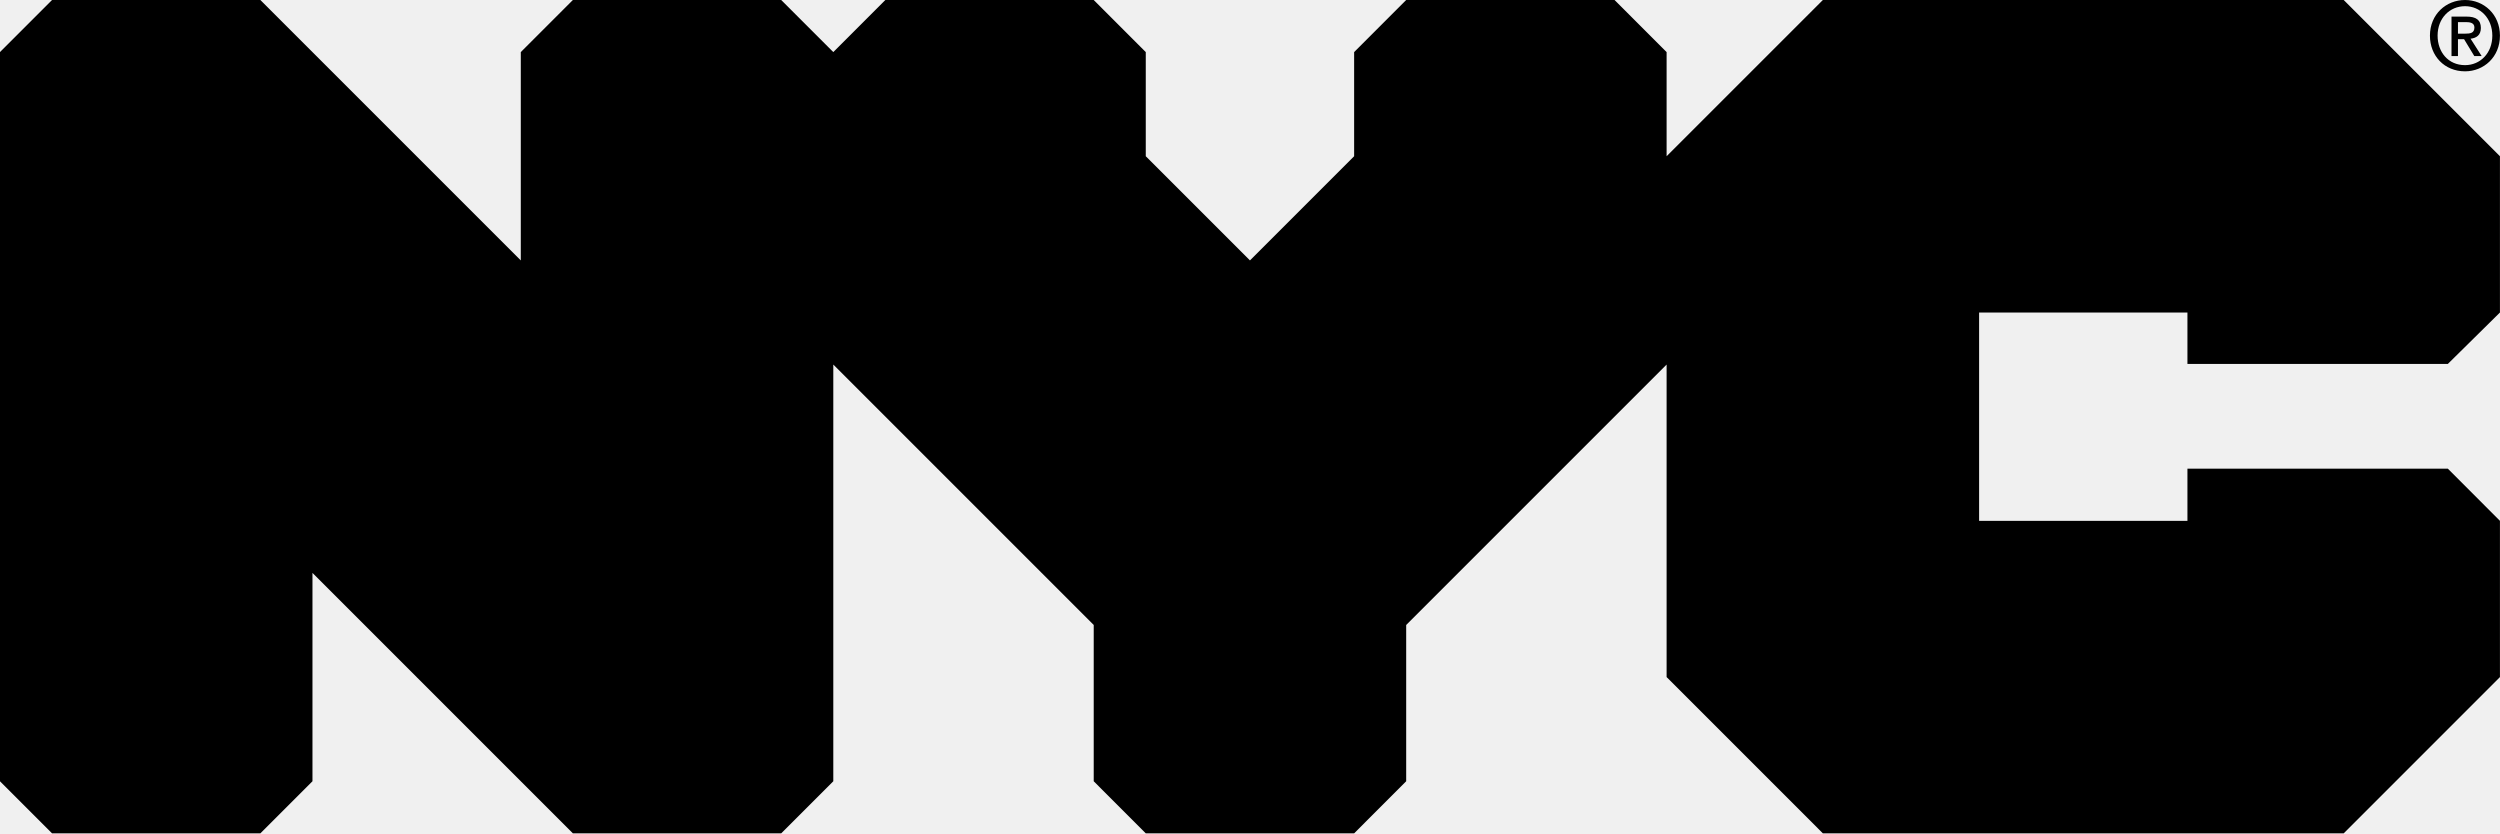
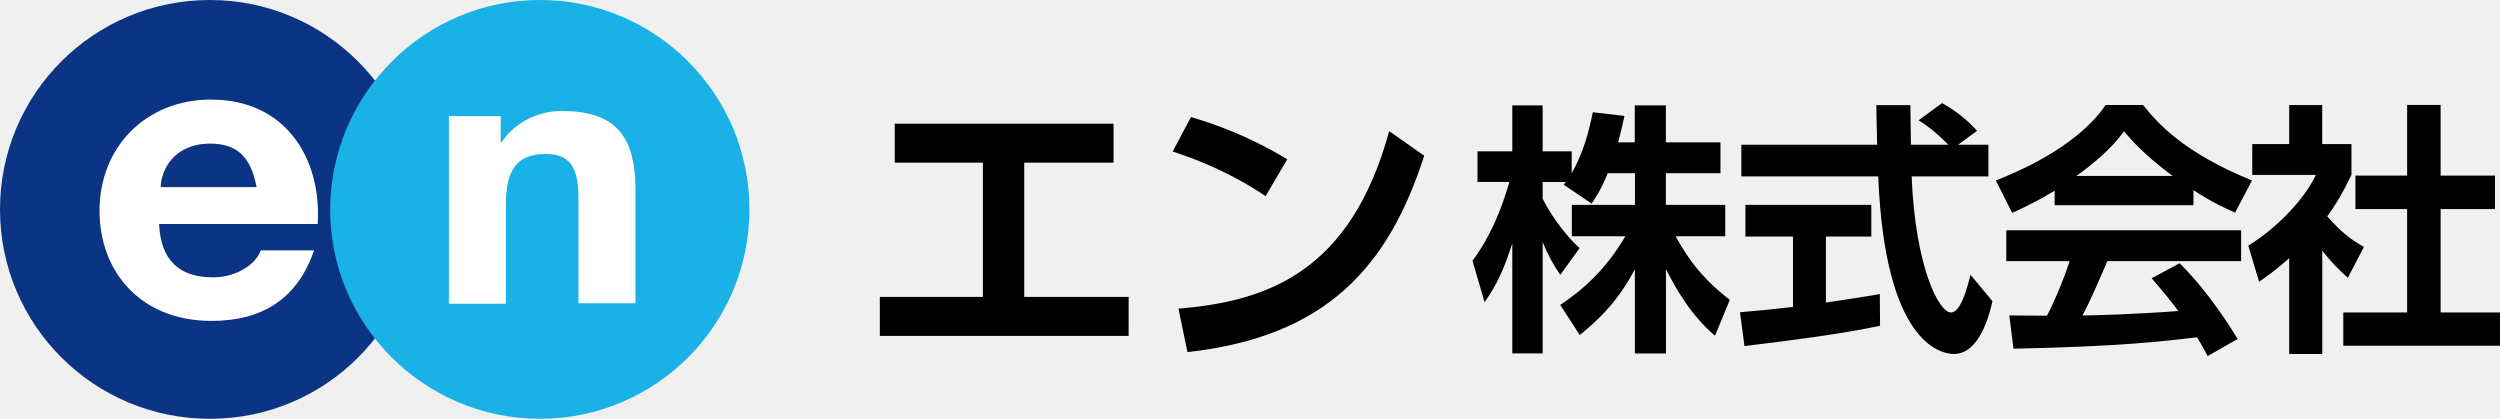
- <svg xmlns="http://www.w3.org/2000/svg" width="88.371" height="29.457" viewBox="0 0 88.371 29.457">
-   <defs>
-     <clipPath id="a">
-       <path d="M0 612h792.166V0H0z" />
-     </clipPath>
-   </defs>
-   <g clip-path="url(#a)" transform="matrix(1.33333 0 0 -1.33333 -814.0354 76.21586)">
-     <path d="M675.885 56.27c.129 0 .243.012.243.164 0 .127-.125.142-.228.142h-.208v-.306zm-.193-.594h-.171v1.046h.397c.253 0 .381-.088.381-.301 0-.189-.116-.268-.273-.285l.294-.46h-.195l-.271.447h-.162zm.188 1.322c-.41 0-.728-.321-.728-.781 0-.43.277-.782.728-.782.404 0 .723.319.723.782 0 .46-.319.781-.723.781m0-1.727c-.544 0-.931.407-.931.946 0 .568.43.945.931.945.495 0 .925-.377.925-.945 0-.569-.43-.946-.925-.946m-.456-7.757l1.381 1.363v4.143l-4.142 4.142h-13.808l-4.143-4.142v2.761l-1.38 1.381h-5.524l-1.38-1.381v-2.761l-2.762-2.762-2.762 2.762v2.761l-1.38 1.381h-5.524l-1.38-1.381-1.381 1.381h-5.523l-1.381-1.381v-5.523l-6.904 6.904h-5.523l-1.381-1.381v-19.331l1.381-1.381h5.523l1.381 1.381v5.523l6.904-6.904h5.523l1.381 1.381v11.047l6.904-6.904v-4.143l1.38-1.381h5.524l1.38 1.381v4.143l6.904 6.904v-8.285l4.143-4.143h13.808l4.142 4.143v4.142l-1.381 1.383h-6.904v-1.383h-5.523v5.523h5.523v-1.363z" />
+ <svg xmlns="http://www.w3.org/2000/svg" id="_レイヤー_1" data-name="レイヤー_1" version="1.1" viewBox="0 0 303.13 50.78">
+   <g>
+     <g>
+       <path d="M25.45,0C11.37,0,0,11.37,0,25.39s11.37,25.39,25.45,25.39,25.39-11.37,25.39-25.39S39.47,0,25.45,0Z" fill="#0b3484" />
+       <path d="M90.87,25.39c0,14.01-11.37,25.39-25.39,25.39s-25.45-11.37-25.45-25.39c.06-14.01,11.44-25.39,25.45-25.39s25.39,11.37,25.39,25.39Z" fill="#1ab1e6" />
+     </g>
+     <path d="M68.19,13.45c-2.83,0-5.66,1.26-7.35,3.77h-.13v-3.14h-6.28v22.75h6.91v-11.94c0-4.4,1.38-6.22,4.84-6.22,2.83,0,3.96,1.51,3.96,5.28v12.82h6.91v-13.95c-.06-5.59-1.82-9.36-8.86-9.36Z" fill="#fff" />
+     <path d="M25.64,12.07c-8.04,0-13.57,5.84-13.57,13.45s5.15,13.39,13.57,13.39c5.97,0,10.37-2.51,12.44-8.55h-6.47c-.5,1.57-2.83,3.27-5.78,3.27-4.08,0-6.35-2.07-6.54-6.47h19.23c.5-7.86-3.83-15.08-12.88-15.08ZM19.48,22.69c.06-1.95,1.45-5.22,5.97-5.28,3.27,0,4.96,1.57,5.66,5.28h-11.63Z" fill="#fff" />
+   </g>
+   <g>
+     <path d="M124.2,36h12.65v4.73h-30.17v-4.73h12.5v-16.28h-10.69v-4.72h26.53v4.72h-10.83v16.28Z" />
+     <path d="M153.46,23.79c-1.6-1.09-5.34-3.49-11.27-5.42l2.22-4.18c2.65.8,6.72,2.14,11.67,5.12l-2.62,4.47ZM142.89,37.42c10.79-.87,20.9-4.47,25.55-21.52l4.25,2.98c-4.32,13.41-11.81,21.95-28.71,23.81l-1.09-5.27Z" />
+     <path d="M194.94,21.01c-.8,1.95-1.38,2.81-1.95,3.68l-3.39-2.3c.13-.16.19-.22.26-.32h-2.81v2.01c.67,1.44,2.5,4.22,4.48,6.01l-2.34,3.23c-.9-1.28-1.57-2.56-2.14-3.97v13.5h-3.68v-13.34c-1.09,3.42-2.02,5.21-3.36,7.13l-1.47-5.02c2.14-2.85,3.49-6.17,4.48-9.56h-3.87v-3.71h4.22v-5.57h3.68v5.57h3.52v2.65c1.47-2.53,2.14-5.31,2.56-7.39l3.84.45c-.19.9-.35,1.63-.77,3.2h2.02v-4.48h3.77v4.48h6.62v3.74h-6.62v3.84h7.2v3.81h-6.01c2.02,3.71,4.06,5.76,6.56,7.71l-1.79,4.35c-.86-.74-3.33-2.82-5.95-8.09v10.24h-3.77v-10.2c-1.54,2.85-3.26,5.21-6.68,7.96l-2.37-3.65c2.75-1.82,5.53-4.29,7.9-8.32h-6.49v-3.81h7.65v-3.84h-3.26Z" />
+     <path d="M210.97,37.86c1.86-.16,3.65-.32,6.43-.64v-8.54h-5.76v-3.84h15.26v3.84h-5.5v8c2.72-.38,4.8-.74,6.53-1.02l.03,3.84c-4.48.96-10.59,1.76-16.44,2.46l-.54-4.09ZM237.39,17.55h3.71v3.84h-9.31c.45,10.97,3.29,16.5,4.77,16.5,1.15,0,1.92-2.78,2.37-4.57l2.66,3.2c-.32,1.41-1.5,6.4-4.67,6.4-1.69,0-8.38-1.44-9.18-21.53h-16.6v-3.84h16.47c-.03-.9-.1-4.13-.1-4.8h4.13c0,.51.03,2.75.06,4.8h4.54c-1.15-1.18-2.3-2.14-3.61-2.97l2.85-2.08c1.6.9,2.97,1.95,4.25,3.36l-2.33,1.7Z" />
+     <path d="M249.13,23.12c-2.56,1.54-4.16,2.24-5.15,2.69l-1.98-3.93c7.77-3.04,11.58-6.59,13.31-9.15h4.54c1.73,2.17,4.86,5.76,13.21,9.15l-2.05,3.9c-1.02-.45-2.59-1.12-5.05-2.72v1.82h-16.83v-1.76ZM267.68,43.17c-.35-.64-.58-1.12-1.28-2.27-4.13.48-9.34,1.12-22.26,1.38l-.51-4.03c.42,0,3.84.03,4.57.03.93-1.76,2.02-4.38,2.75-6.62h-7.68v-3.74h28.47v3.74h-16.22c-1.22,2.85-2.01,4.67-3.01,6.59,1.02,0,6.37-.13,11.61-.54-.7-.96-1.53-2.01-3.23-3.97l3.39-1.82c3.65,3.61,6.37,8.09,7.04,9.18l-3.65,2.08ZM263.43,21.33c-3.45-2.56-5.05-4.41-5.89-5.41-1.53,2.14-3.81,4-5.76,5.41h11.64Z" />
+     <path d="M281.57,42.92h-4v-11.61c-1.63,1.44-2.72,2.21-3.65,2.85l-1.31-4.38c3.61-2.21,6.88-5.76,8.19-8.57h-7.71v-3.74h4.48v-4.73h4v4.73h3.55v3.74c-1.12,2.3-1.95,3.68-2.94,5.02,2.02,2.33,3.45,3.13,4.45,3.71l-1.95,3.74c-.96-.86-2.02-1.86-3.1-3.3v12.54ZM291.87,12.72h4.06v8.57h6.59v4.06h-6.59v12.54h7.2v4.03h-19v-4.03h7.74v-12.54h-6.27v-4.06h6.27v-8.57Z" />
  </g>
</svg>
